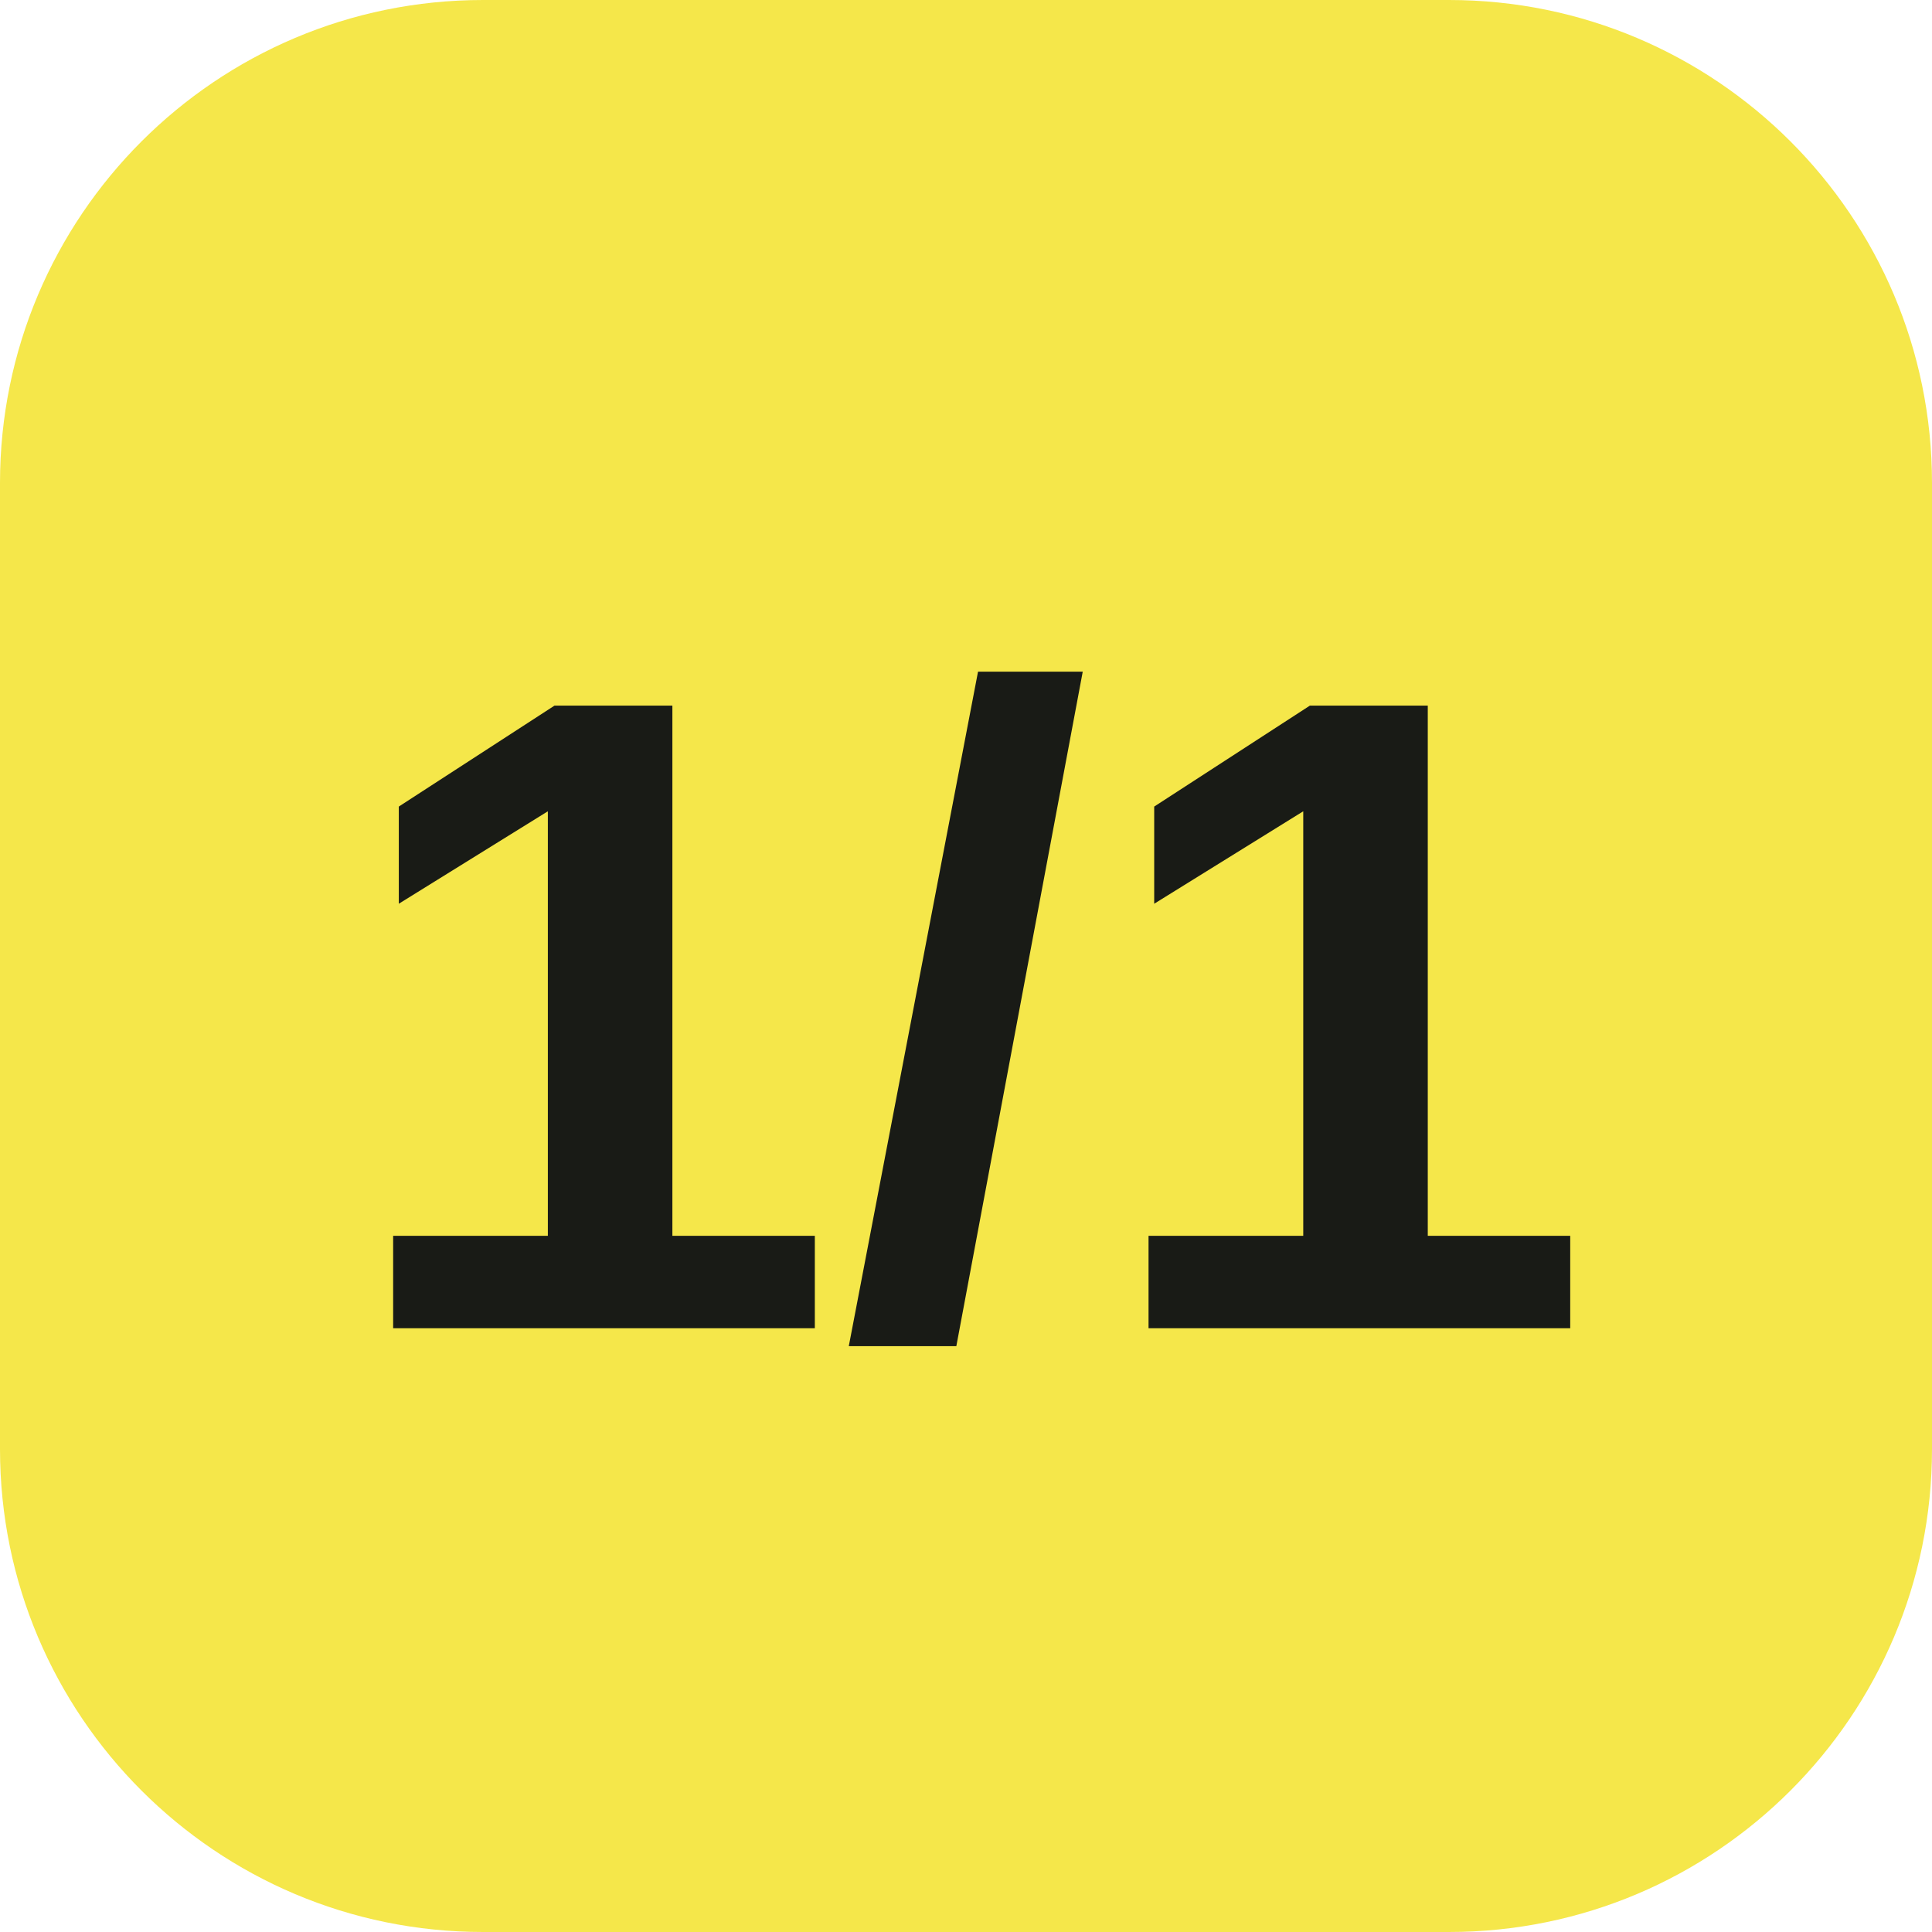
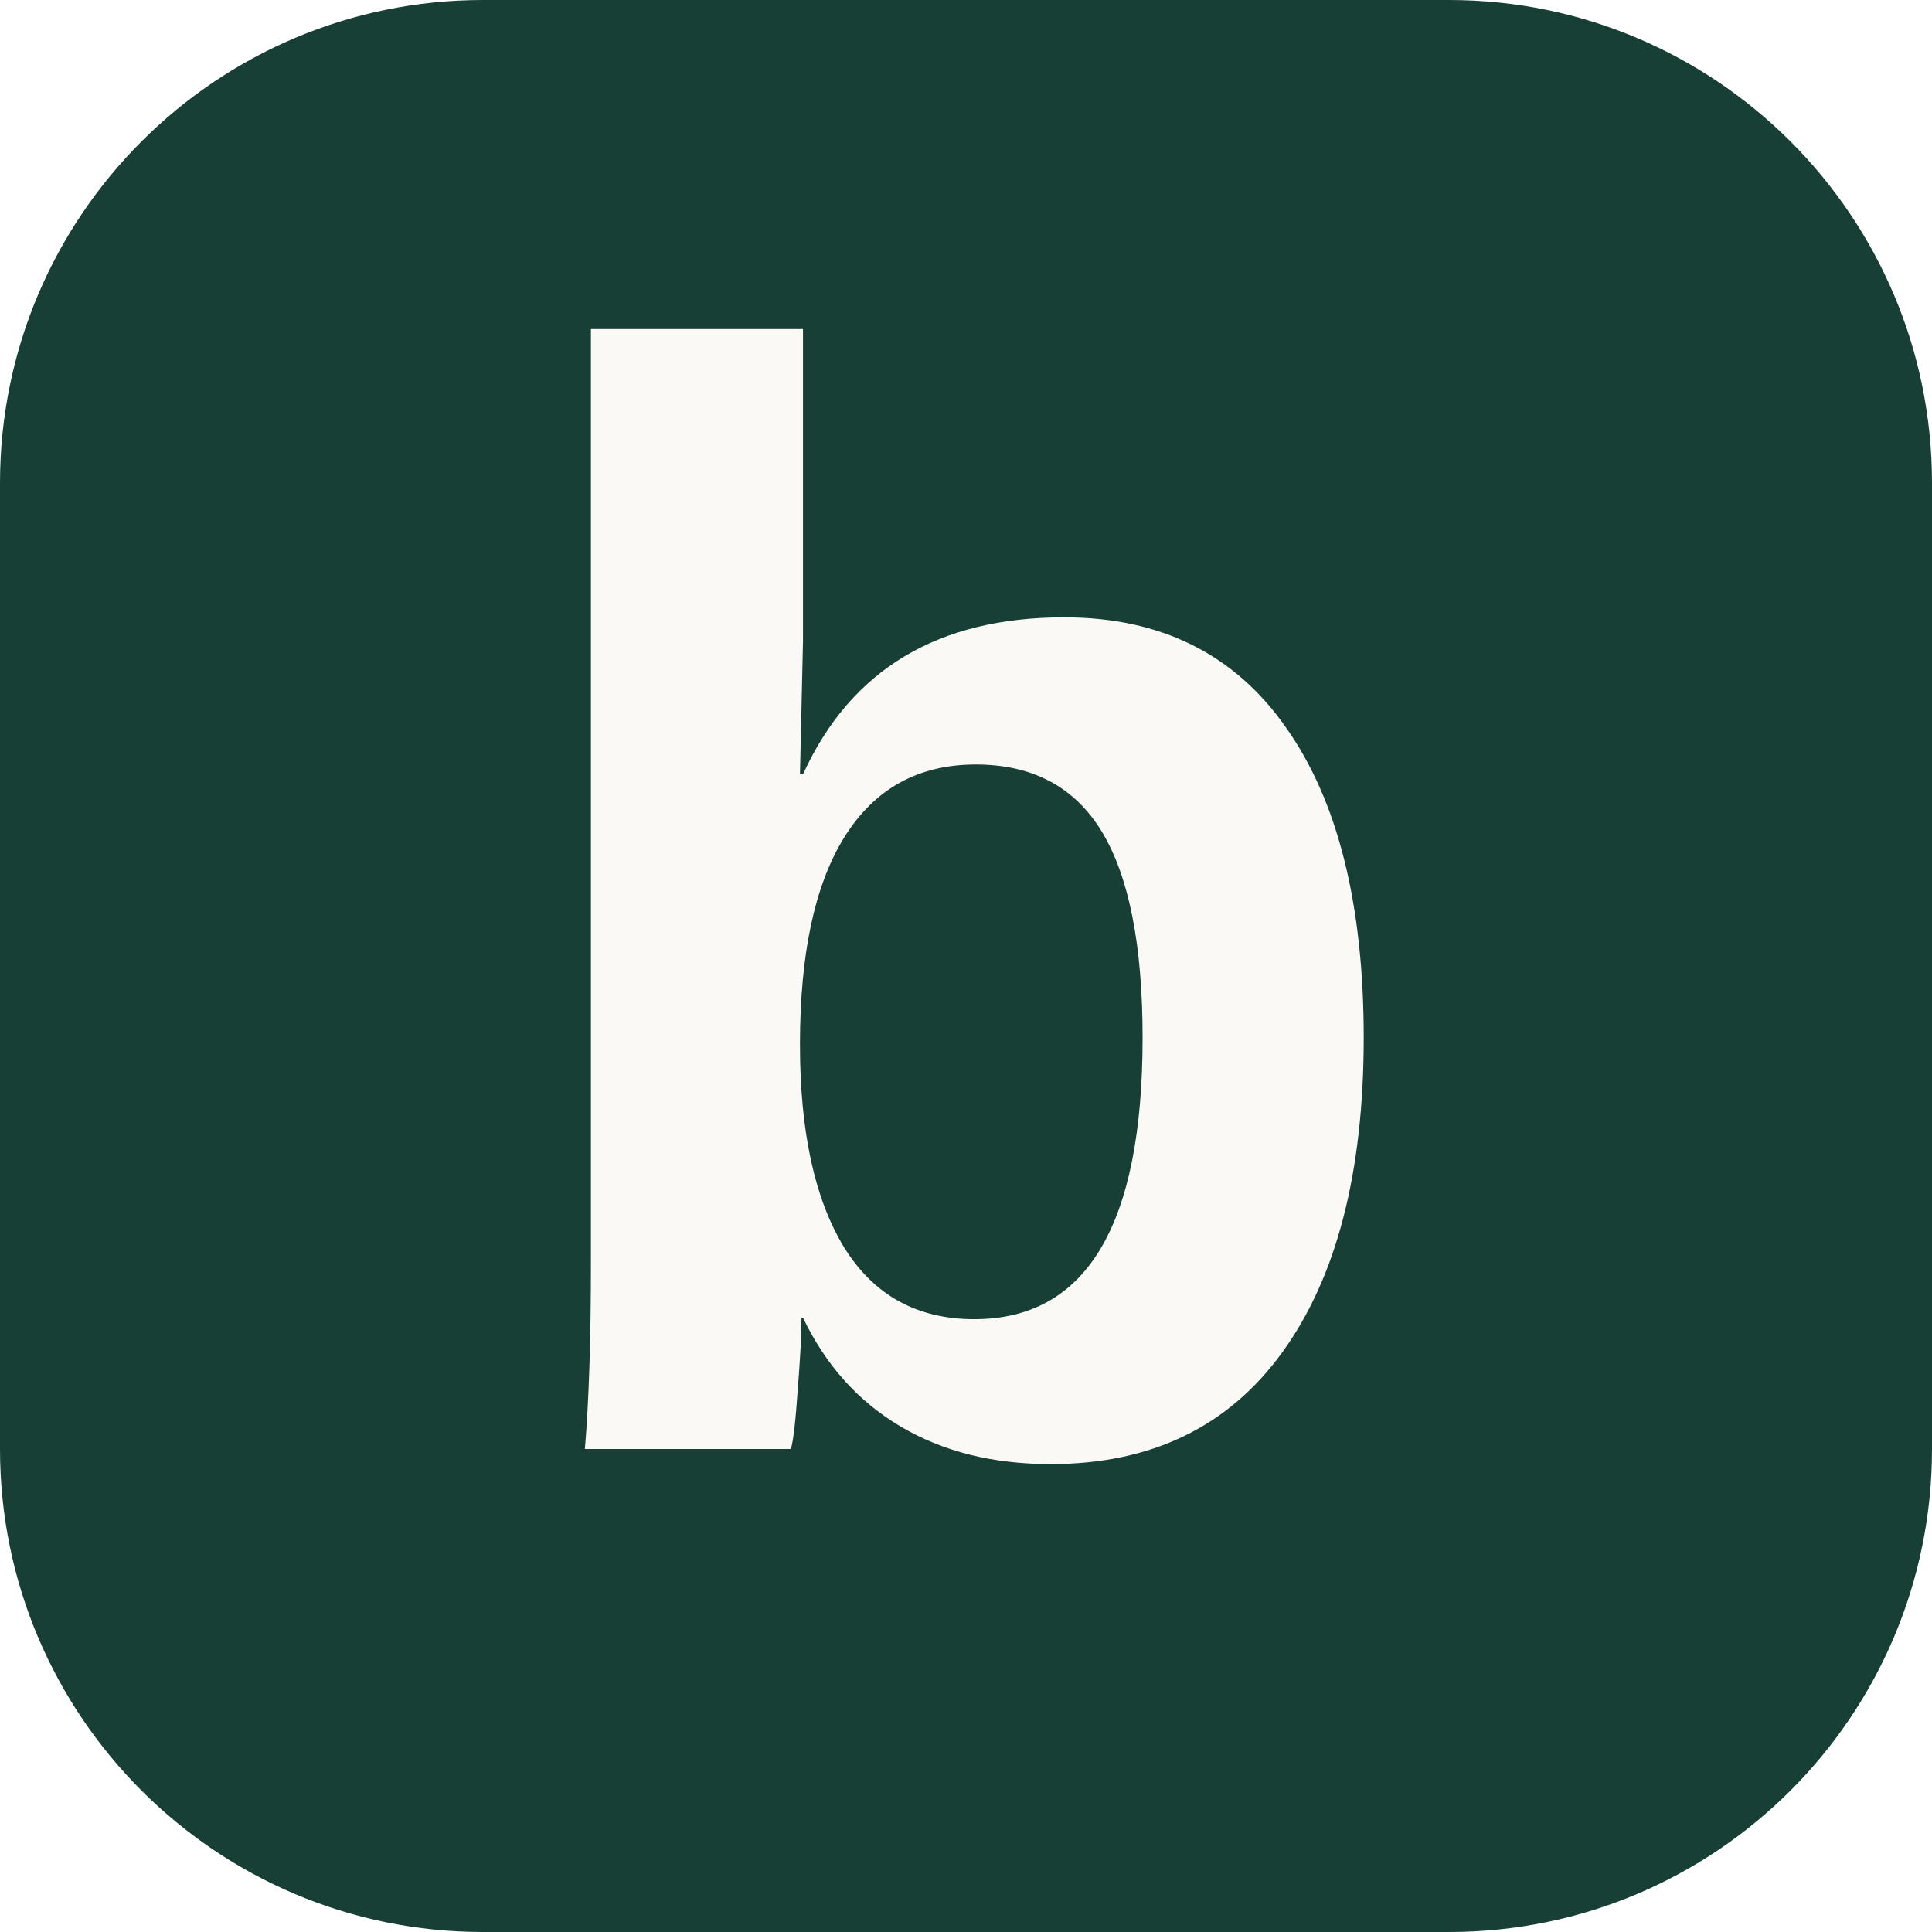
- <svg xmlns="http://www.w3.org/2000/svg" viewBox="0 0 32 32">
-   <rect width="32" height="32" rx="8" fill="#f5e74a" />
-   <text x="16" y="22" font-family="Arial,sans-serif" font-size="15" font-weight="700" text-anchor="middle" fill="#191b16">1/1</text>
+ <svg xmlns="http://www.w3.org/2000/svg" viewBox="0 0 40 40">
+   <rect width="40" height="40" rx="10" fill="#173f36" />
+   <text x="10" y="30" fill="#faf9f5" font-size="32" font-family="Arial" font-weight="bold">b</text>
</svg>
